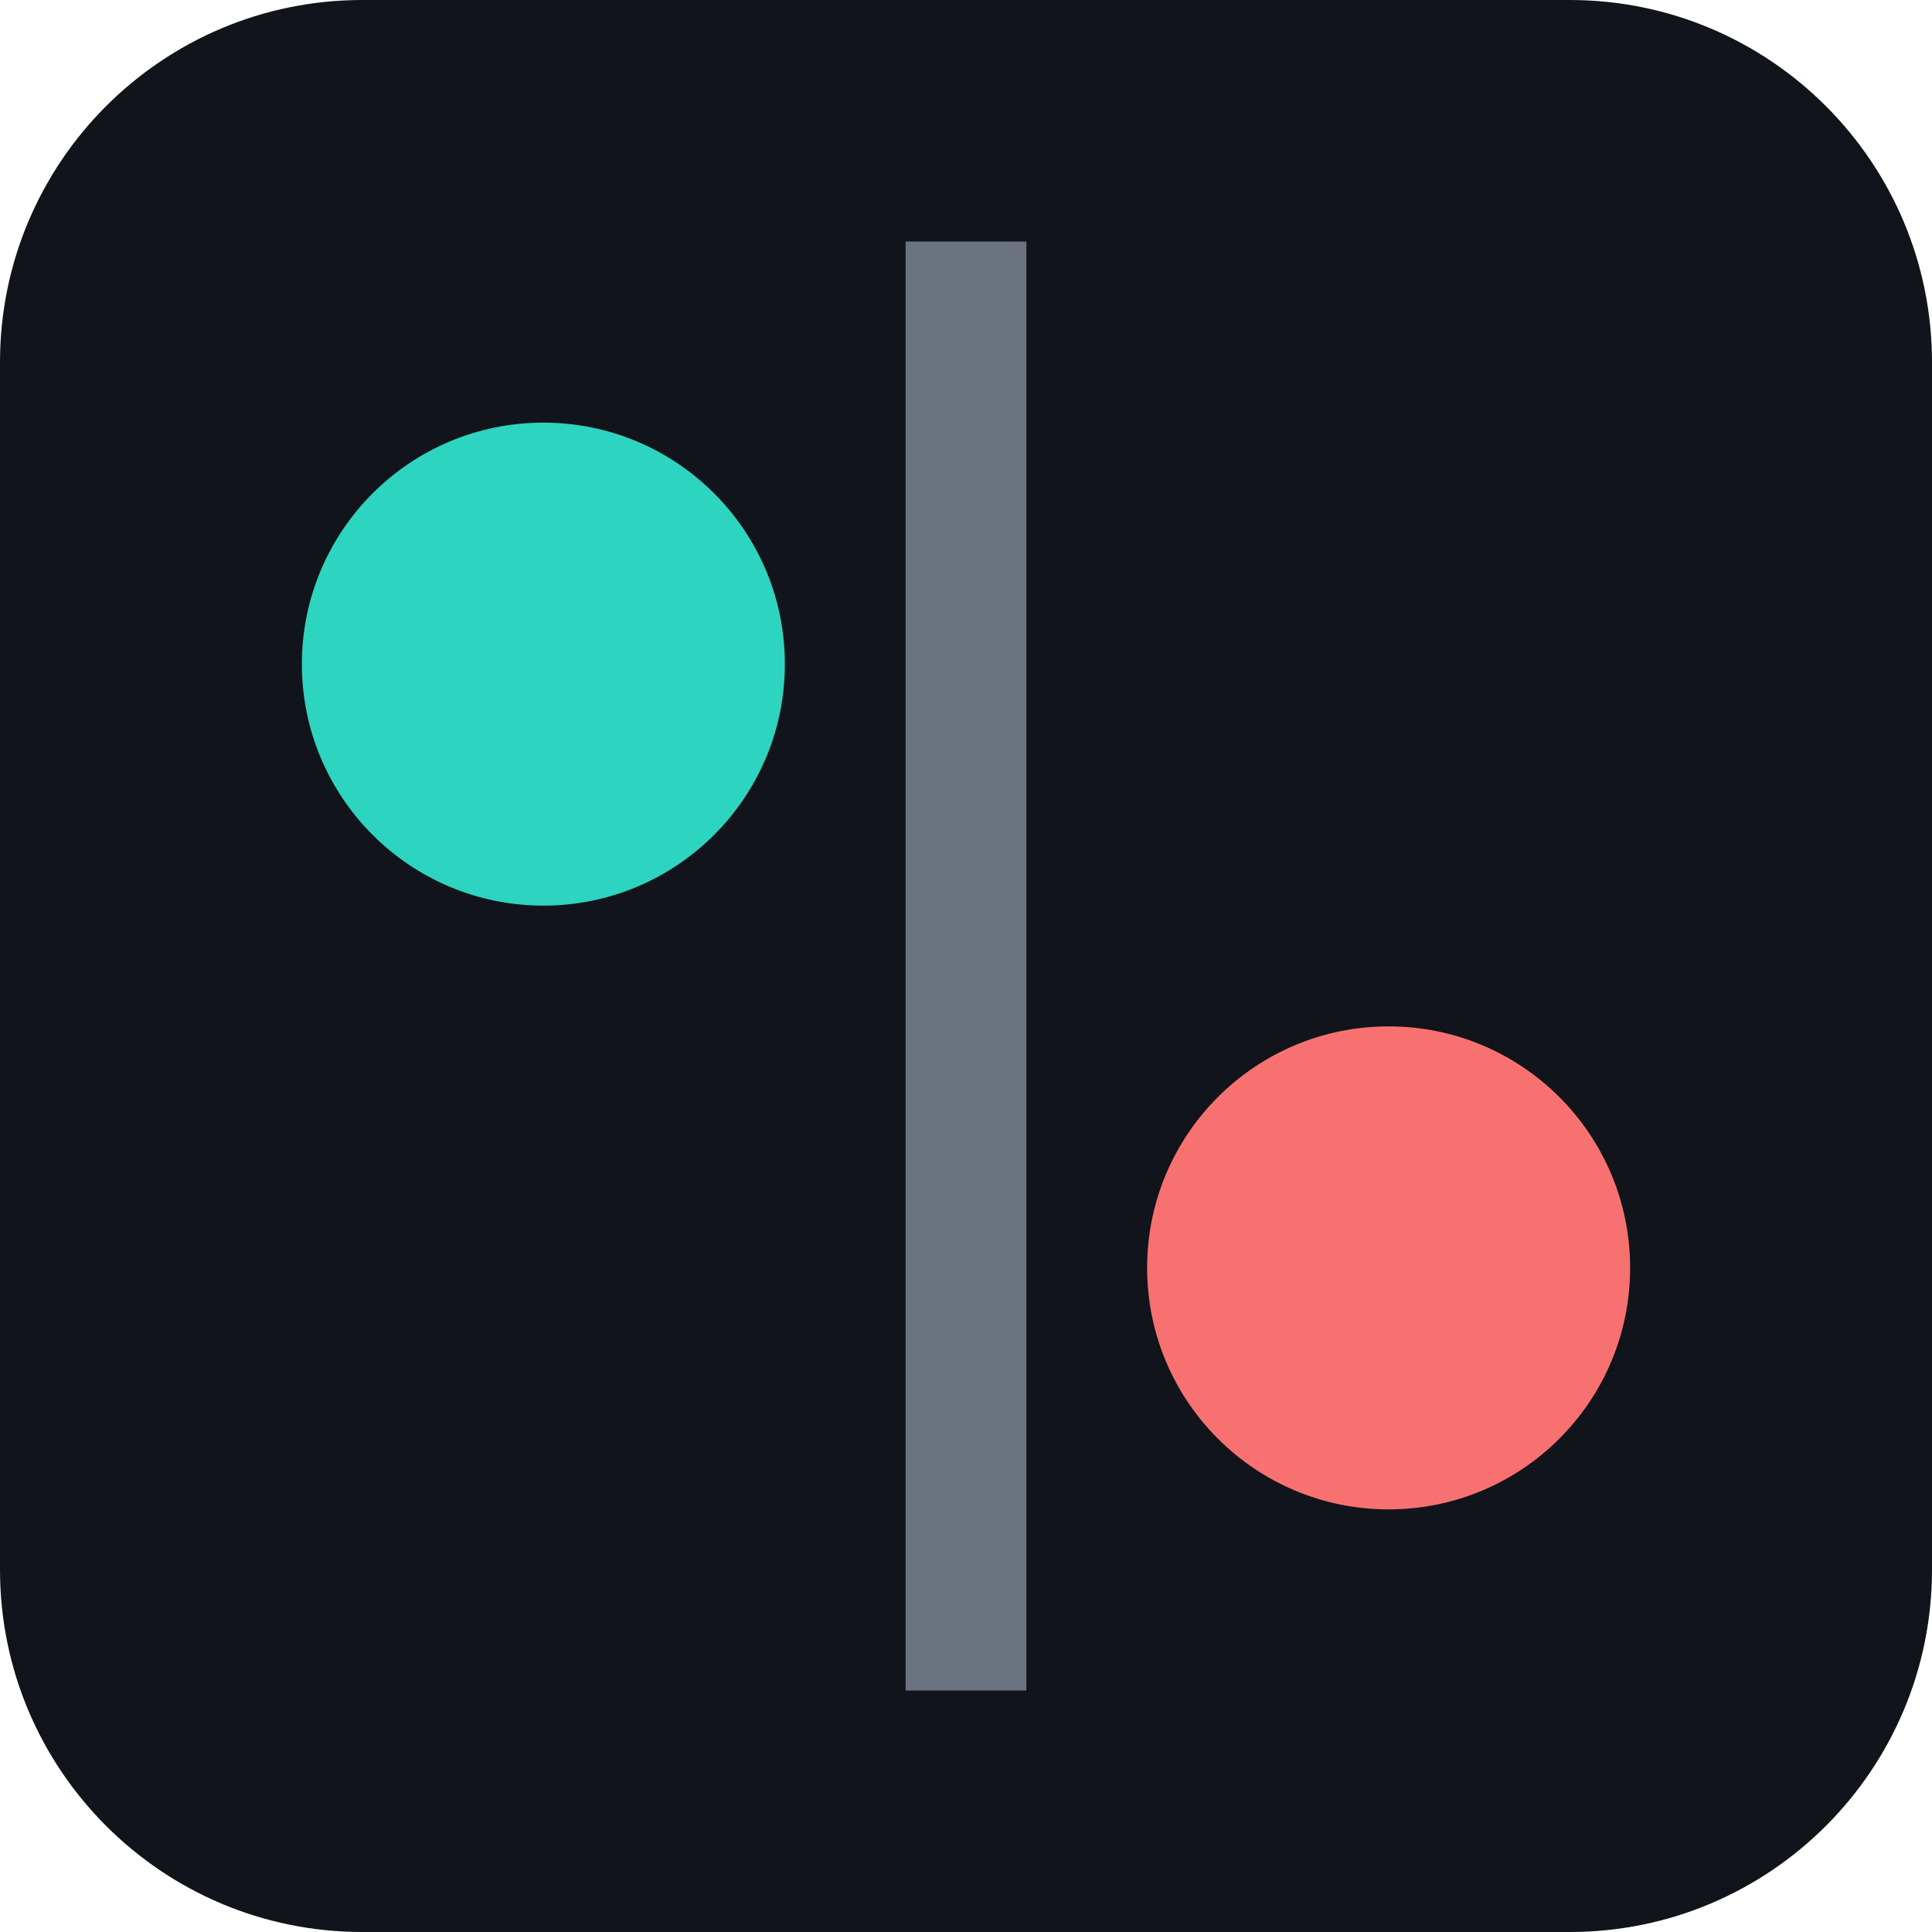
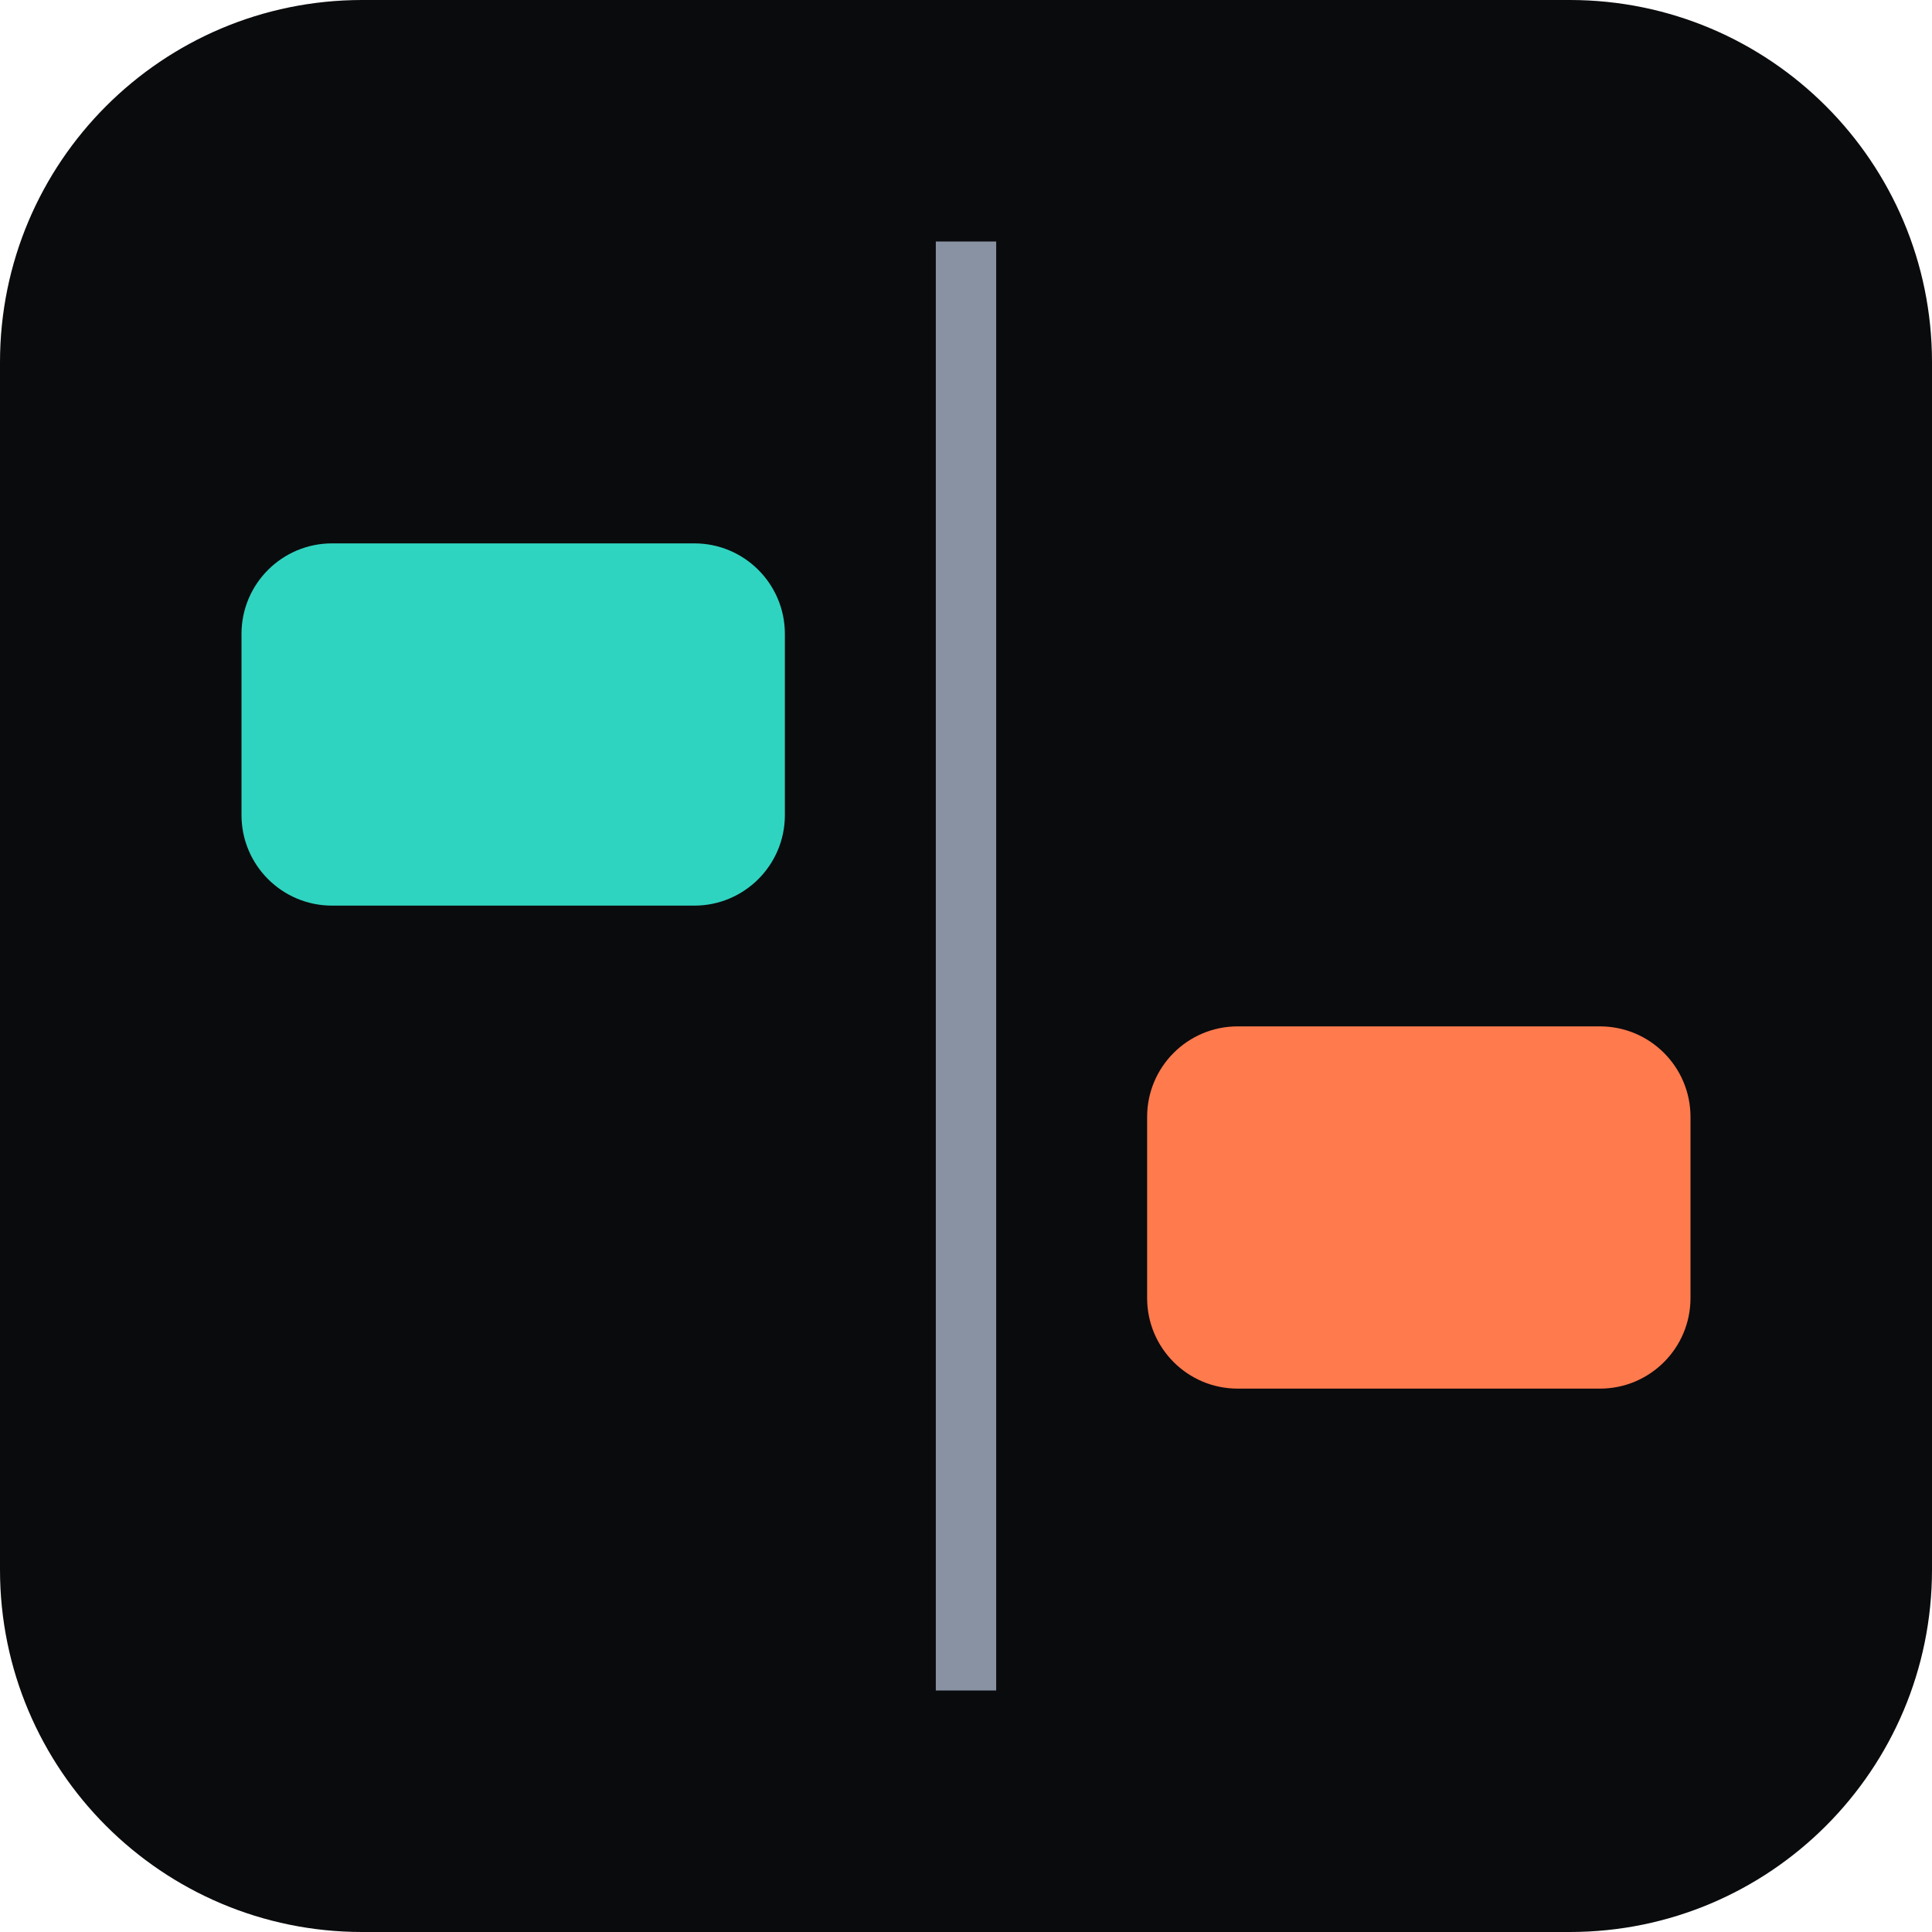
<svg xmlns="http://www.w3.org/2000/svg" viewBox="0 0 32 32">
-   <rect width="32" height="32" rx="6" fill="#11141a" />
-   <rect x="15" y="4" width="2" height="24" fill="#6b7280" />
-   <circle cx="9" cy="11" r="4" fill="#2dd4bf" />
-   <circle cx="23" cy="21" r="4" fill="#f87171" />
+   <rect width="32" height="32" rx="6" fill="#0a0b0d" />
+   <rect x="15.5" y="4" width="1" height="24" fill="#8892a3" />
+   <rect x="4" y="9" width="9" height="6" rx="1.5" fill="#2fd4c0" />
+   <rect x="19" y="17" width="9" height="6" rx="1.5" fill="#ff7a4d" />
</svg>
